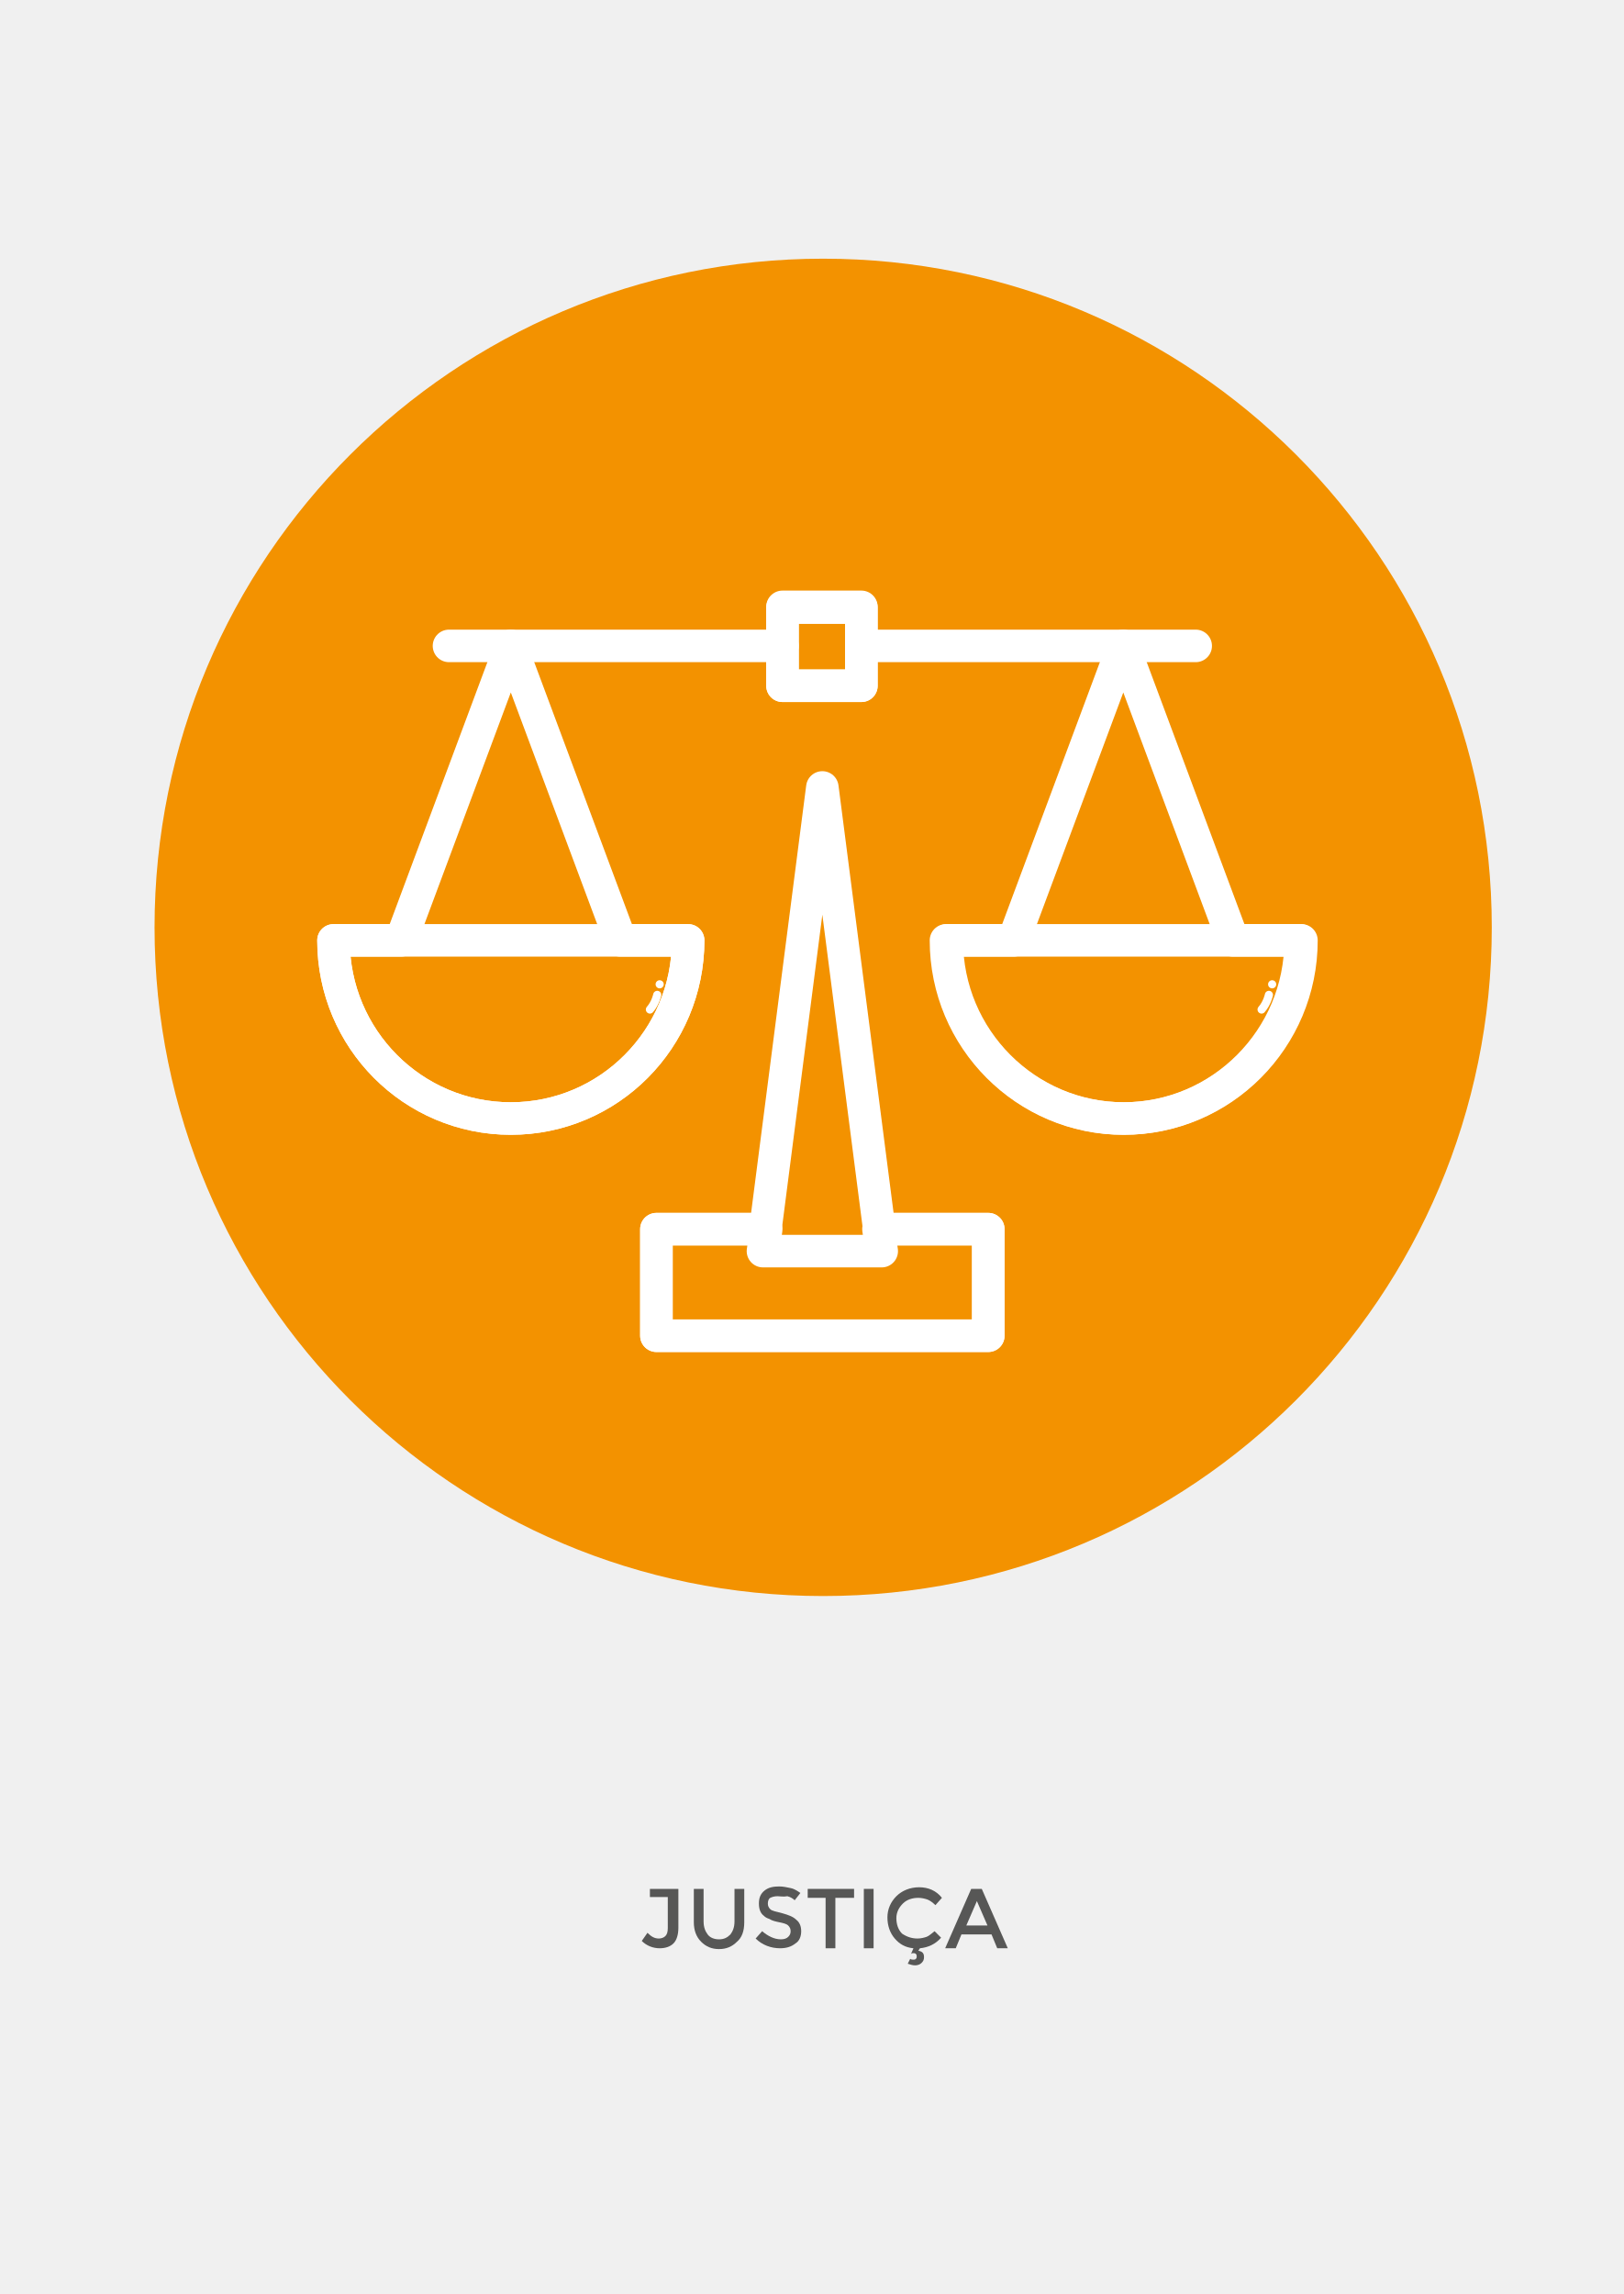
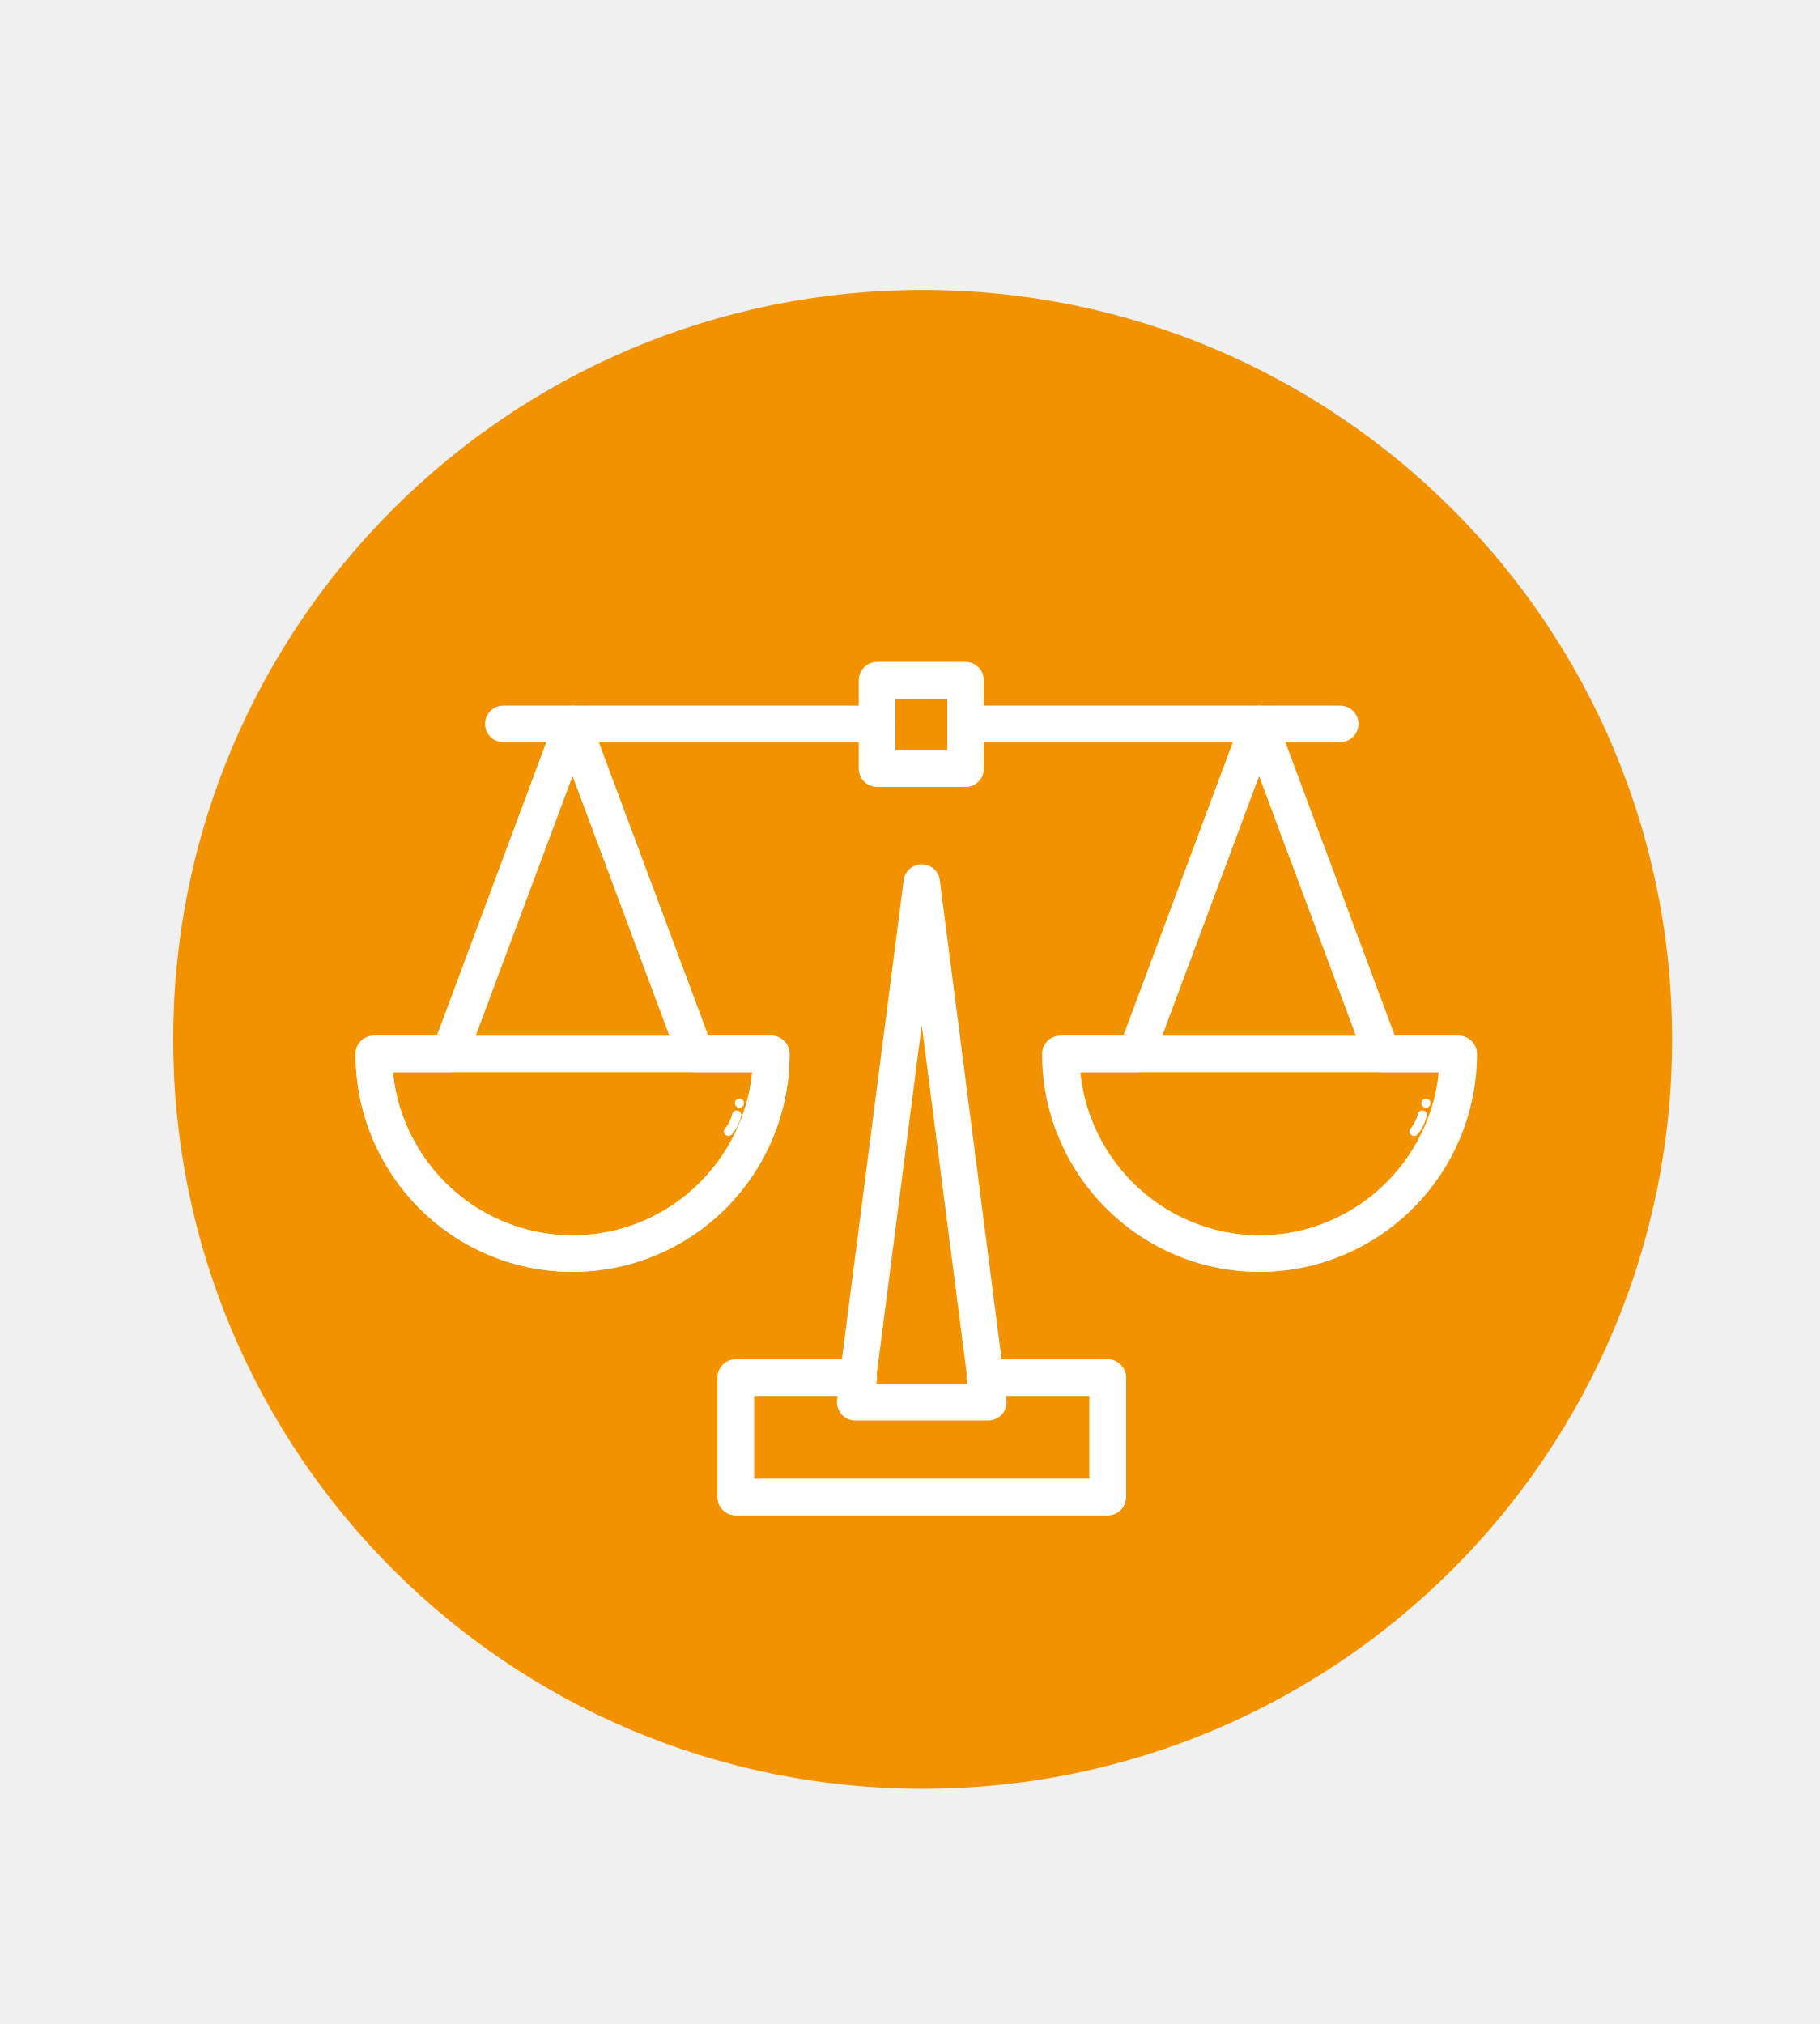
- <svg xmlns="http://www.w3.org/2000/svg" version="1.1" id="Camada_1" x="0px" y="0px" viewBox="0 0 199.6 282" style="enable-background:new 0 0 199.6 282;" xml:space="preserve">
+ <svg xmlns="http://www.w3.org/2000/svg" version="1.1" id="Camada_1" x="0px" y="0px" viewBox="0 0 199.6 222" style="enable-background:new 0 0 199.6 222;" xml:space="preserve">
  <style type="text/css">
	.st0{fill:#575756;}
	.st1{fill:#F39200;}
	.st2{fill:none;stroke:#FFFFFF;stroke-width:4;stroke-linecap:round;stroke-linejoin:round;stroke-miterlimit:10;}
	.st3{fill:#FFFFFF;}
	.st4{fill:none;stroke:#FFFFFF;stroke-linecap:round;stroke-linejoin:round;stroke-miterlimit:10;}
</style>
-   <g>
-     <path class="st0" d="M79.9,233.3v-1.1h3.5v4.8c0,0.8-0.2,1.5-0.6,1.9c-0.4,0.4-1,0.6-1.7,0.6c-0.8,0-1.6-0.3-2.2-0.9l0.7-1   c0.5,0.5,0.9,0.7,1.4,0.7c0.3,0,0.6-0.1,0.8-0.3c0.2-0.2,0.3-0.5,0.3-1v-3.8H79.9z" />
-     <path class="st0" d="M87,237.8c0.3,0.4,0.8,0.6,1.4,0.6s1-0.2,1.4-0.6c0.3-0.4,0.5-0.9,0.5-1.6v-4h1.2v4.1c0,1.1-0.3,1.9-0.9,2.4   c-0.6,0.6-1.3,0.9-2.2,0.9s-1.6-0.3-2.2-0.9c-0.6-0.6-0.9-1.4-0.9-2.4v-4.1h1.2v4C86.5,236.9,86.7,237.4,87,237.8z" />
-     <path class="st0" d="M95.6,233.1c-0.4,0-0.7,0.1-0.9,0.2s-0.3,0.4-0.3,0.7c0,0.3,0.1,0.5,0.3,0.7c0.2,0.2,0.7,0.3,1.5,0.5   c0.7,0.2,1.3,0.4,1.7,0.8c0.4,0.3,0.6,0.8,0.6,1.4s-0.2,1.2-0.7,1.5c-0.5,0.4-1.1,0.6-1.9,0.6c-1.1,0-2.2-0.4-3-1.2l0.8-0.9   c0.7,0.6,1.5,1,2.3,1c0.4,0,0.7-0.1,0.9-0.3c0.2-0.2,0.3-0.4,0.3-0.7c0-0.3-0.1-0.5-0.3-0.7c-0.2-0.2-0.6-0.3-1.1-0.4   c-0.5-0.1-0.9-0.2-1.2-0.4c-0.3-0.1-0.5-0.2-0.7-0.4c-0.4-0.3-0.6-0.8-0.6-1.5s0.2-1.2,0.7-1.6c0.5-0.4,1.1-0.5,1.8-0.5   c0.5,0,0.9,0.1,1.4,0.2s0.9,0.4,1.2,0.6l-0.7,0.9c-0.2-0.2-0.5-0.4-0.9-0.5C96.3,233.2,95.9,233.1,95.6,233.1z" />
-     <path class="st0" d="M102.7,233.3v6.2h-1.2v-6.2h-2.2v-1.1h5.7v1.1H102.7z" />
-     <path class="st0" d="M106.2,232.2h1.2v7.3h-1.2V232.2z" />
-     <path class="st0" d="M112.8,238.3c0.4,0,0.8-0.1,1.1-0.2c0.3-0.1,0.6-0.4,1-0.7l0.8,0.8c-0.7,0.8-1.6,1.2-2.6,1.3l-0.2,0.3   c0.5,0.1,0.7,0.3,0.7,0.8c0,0.3-0.1,0.5-0.3,0.7c-0.2,0.2-0.5,0.3-0.8,0.3s-0.6-0.1-0.9-0.2l0.3-0.6c0.1,0.1,0.3,0.1,0.4,0.1   s0.2,0,0.3-0.1c0.1-0.1,0.1-0.2,0.1-0.3s0-0.2-0.1-0.3c-0.1-0.1-0.2-0.1-0.3-0.1c-0.1,0-0.2,0-0.3,0.1l0.3-0.7   c-1-0.1-1.7-0.5-2.3-1.2c-0.6-0.7-0.9-1.6-0.9-2.6s0.4-1.9,1.1-2.6s1.7-1.1,2.8-1.1s2.1,0.4,2.8,1.3l-0.8,0.9   c-0.3-0.3-0.7-0.6-1-0.7c-0.3-0.1-0.7-0.2-1.1-0.2c-0.7,0-1.4,0.2-1.9,0.7c-0.5,0.5-0.8,1.1-0.8,1.8c0,0.7,0.2,1.4,0.7,1.9   C111.5,238.1,112.1,238.3,112.8,238.3z" />
-     <path class="st0" d="M118.2,237.8l-0.7,1.7h-1.3l3.2-7.3h1.3l3.2,7.3h-1.3l-0.7-1.7H118.2z M121.4,236.7l-1.3-3l-1.3,3H121.4z" />
-   </g>
  <path class="st1" d="M101.2,196.2L101.2,196.2c-45.4,0-82.2-36.8-82.2-82.2v0c0-45.4,36.8-82.2,82.2-82.2h0  c45.4,0,82.2,36.8,82.2,82.2v0C183.4,159.4,146.6,196.2,101.2,196.2z" />
  <path class="st2" d="M76.3,115.6L62.8,79.4l-13.5,36.2h-8.3c0,12.1,9.8,21.9,21.8,21.9c12.1,0,21.8-9.8,21.8-21.9H76.3z M105.9,84.3  v-4.8v-4.8h-9.7v4.8v4.8H105.9z M116.3,115.6c0,12.1,9.8,21.9,21.8,21.9s21.8-9.8,21.8-21.9h-8.3l-13.5-36.2l-13.5,36.2H116.3z   M121.5,151.1h-13.4l-7-54.3l-7,54.3H80.7v13.1h40.8V151.1z" />
  <path class="st2" d="M76.3,115.6h8.3c0,12.1-9.8,21.9-21.8,21.9c-12.1,0-21.8-9.8-21.8-21.9h8.3H76.3z" />
  <path class="st2" d="M151.7,115.6h8.3c0,12.1-9.8,21.9-21.8,21.9s-21.8-9.8-21.8-21.9h8.3H151.7z" />
  <polyline class="st2" points="105.9,79.4 138.1,79.4 147,79.4 " />
  <polyline class="st2" points="55.2,79.4 62.8,79.4 96.2,79.4 " />
  <polygon class="st2" points="96.2,79.4 96.2,74.6 105.9,74.6 105.9,79.4 105.9,84.3 96.2,84.3 " />
  <polygon class="st2" points="108.1,151.1 121.5,151.1 121.5,164.2 80.7,164.2 80.7,151.1 94.1,151.1 94.2,151.1 93.8,153.8   108.4,153.8 108,151.1 " />
  <g>
    <circle class="st3" cx="156.4" cy="121" r="0.5" />
    <path class="st4" d="M156,122.3c0,0-0.2,1-0.9,1.8" />
  </g>
  <g>
    <circle class="st3" cx="81.1" cy="121" r="0.5" />
    <path class="st4" d="M80.8,122.3c0,0-0.2,1-0.9,1.8" />
  </g>
</svg>
